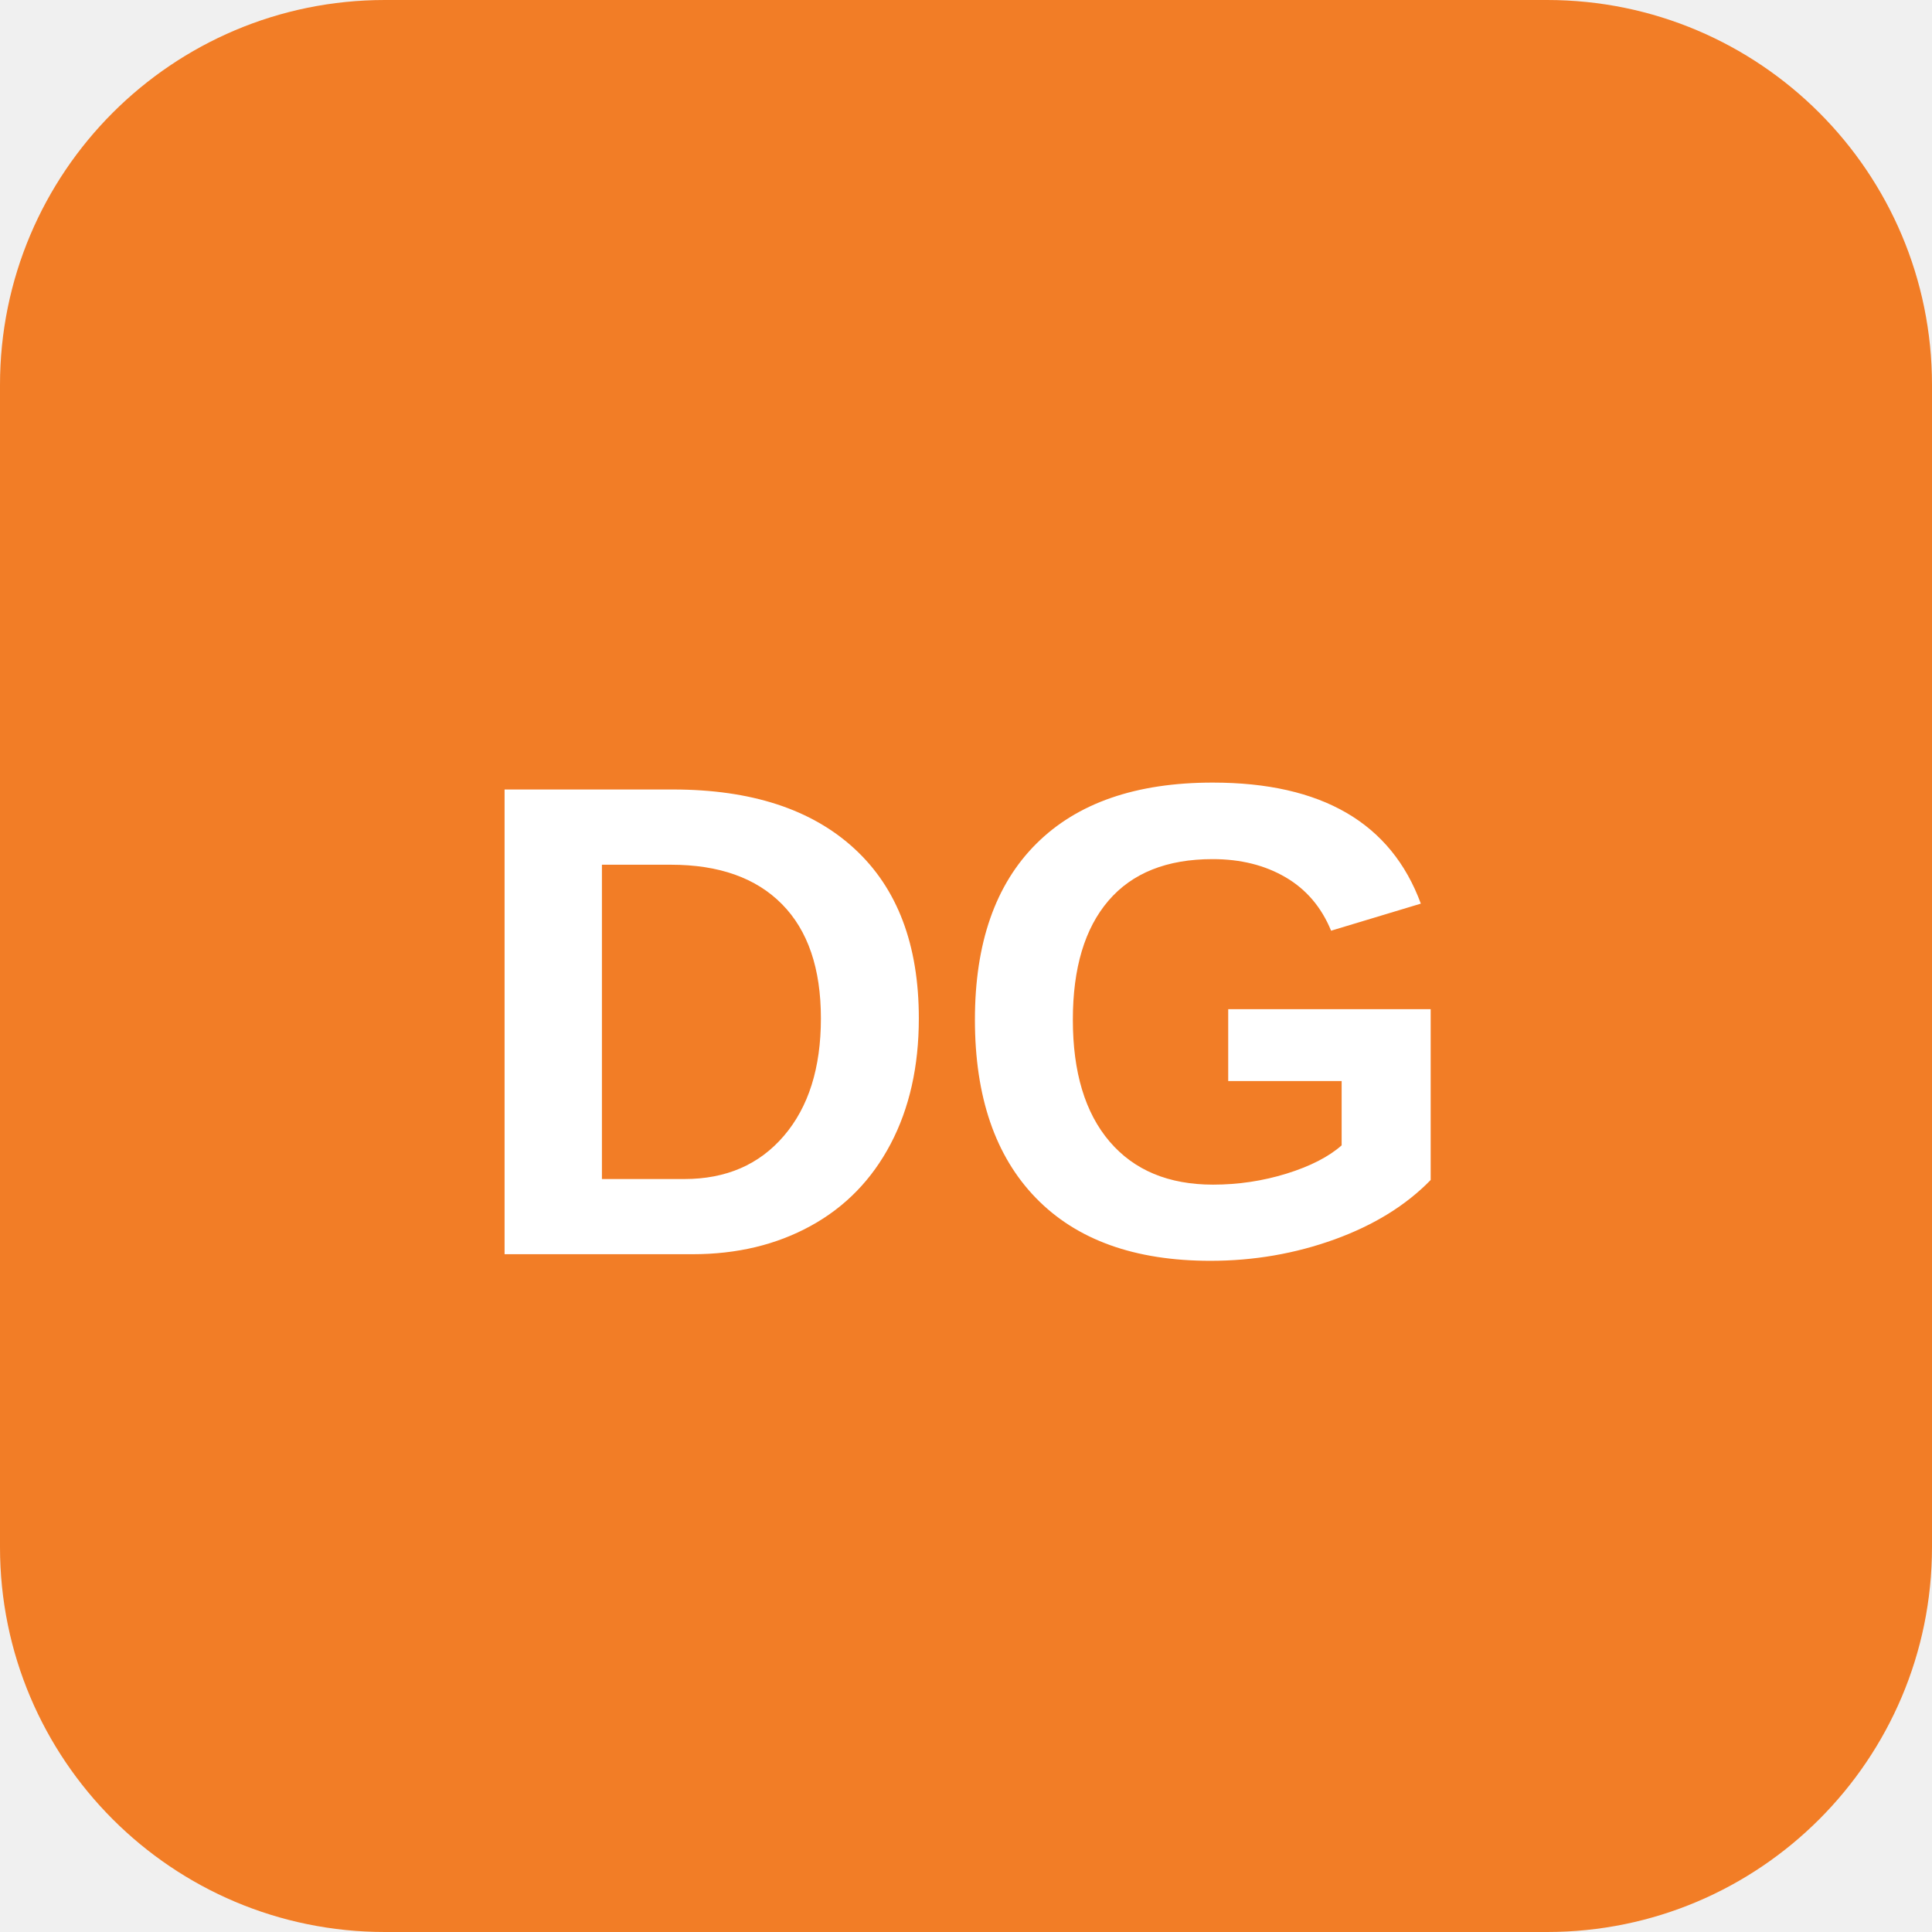
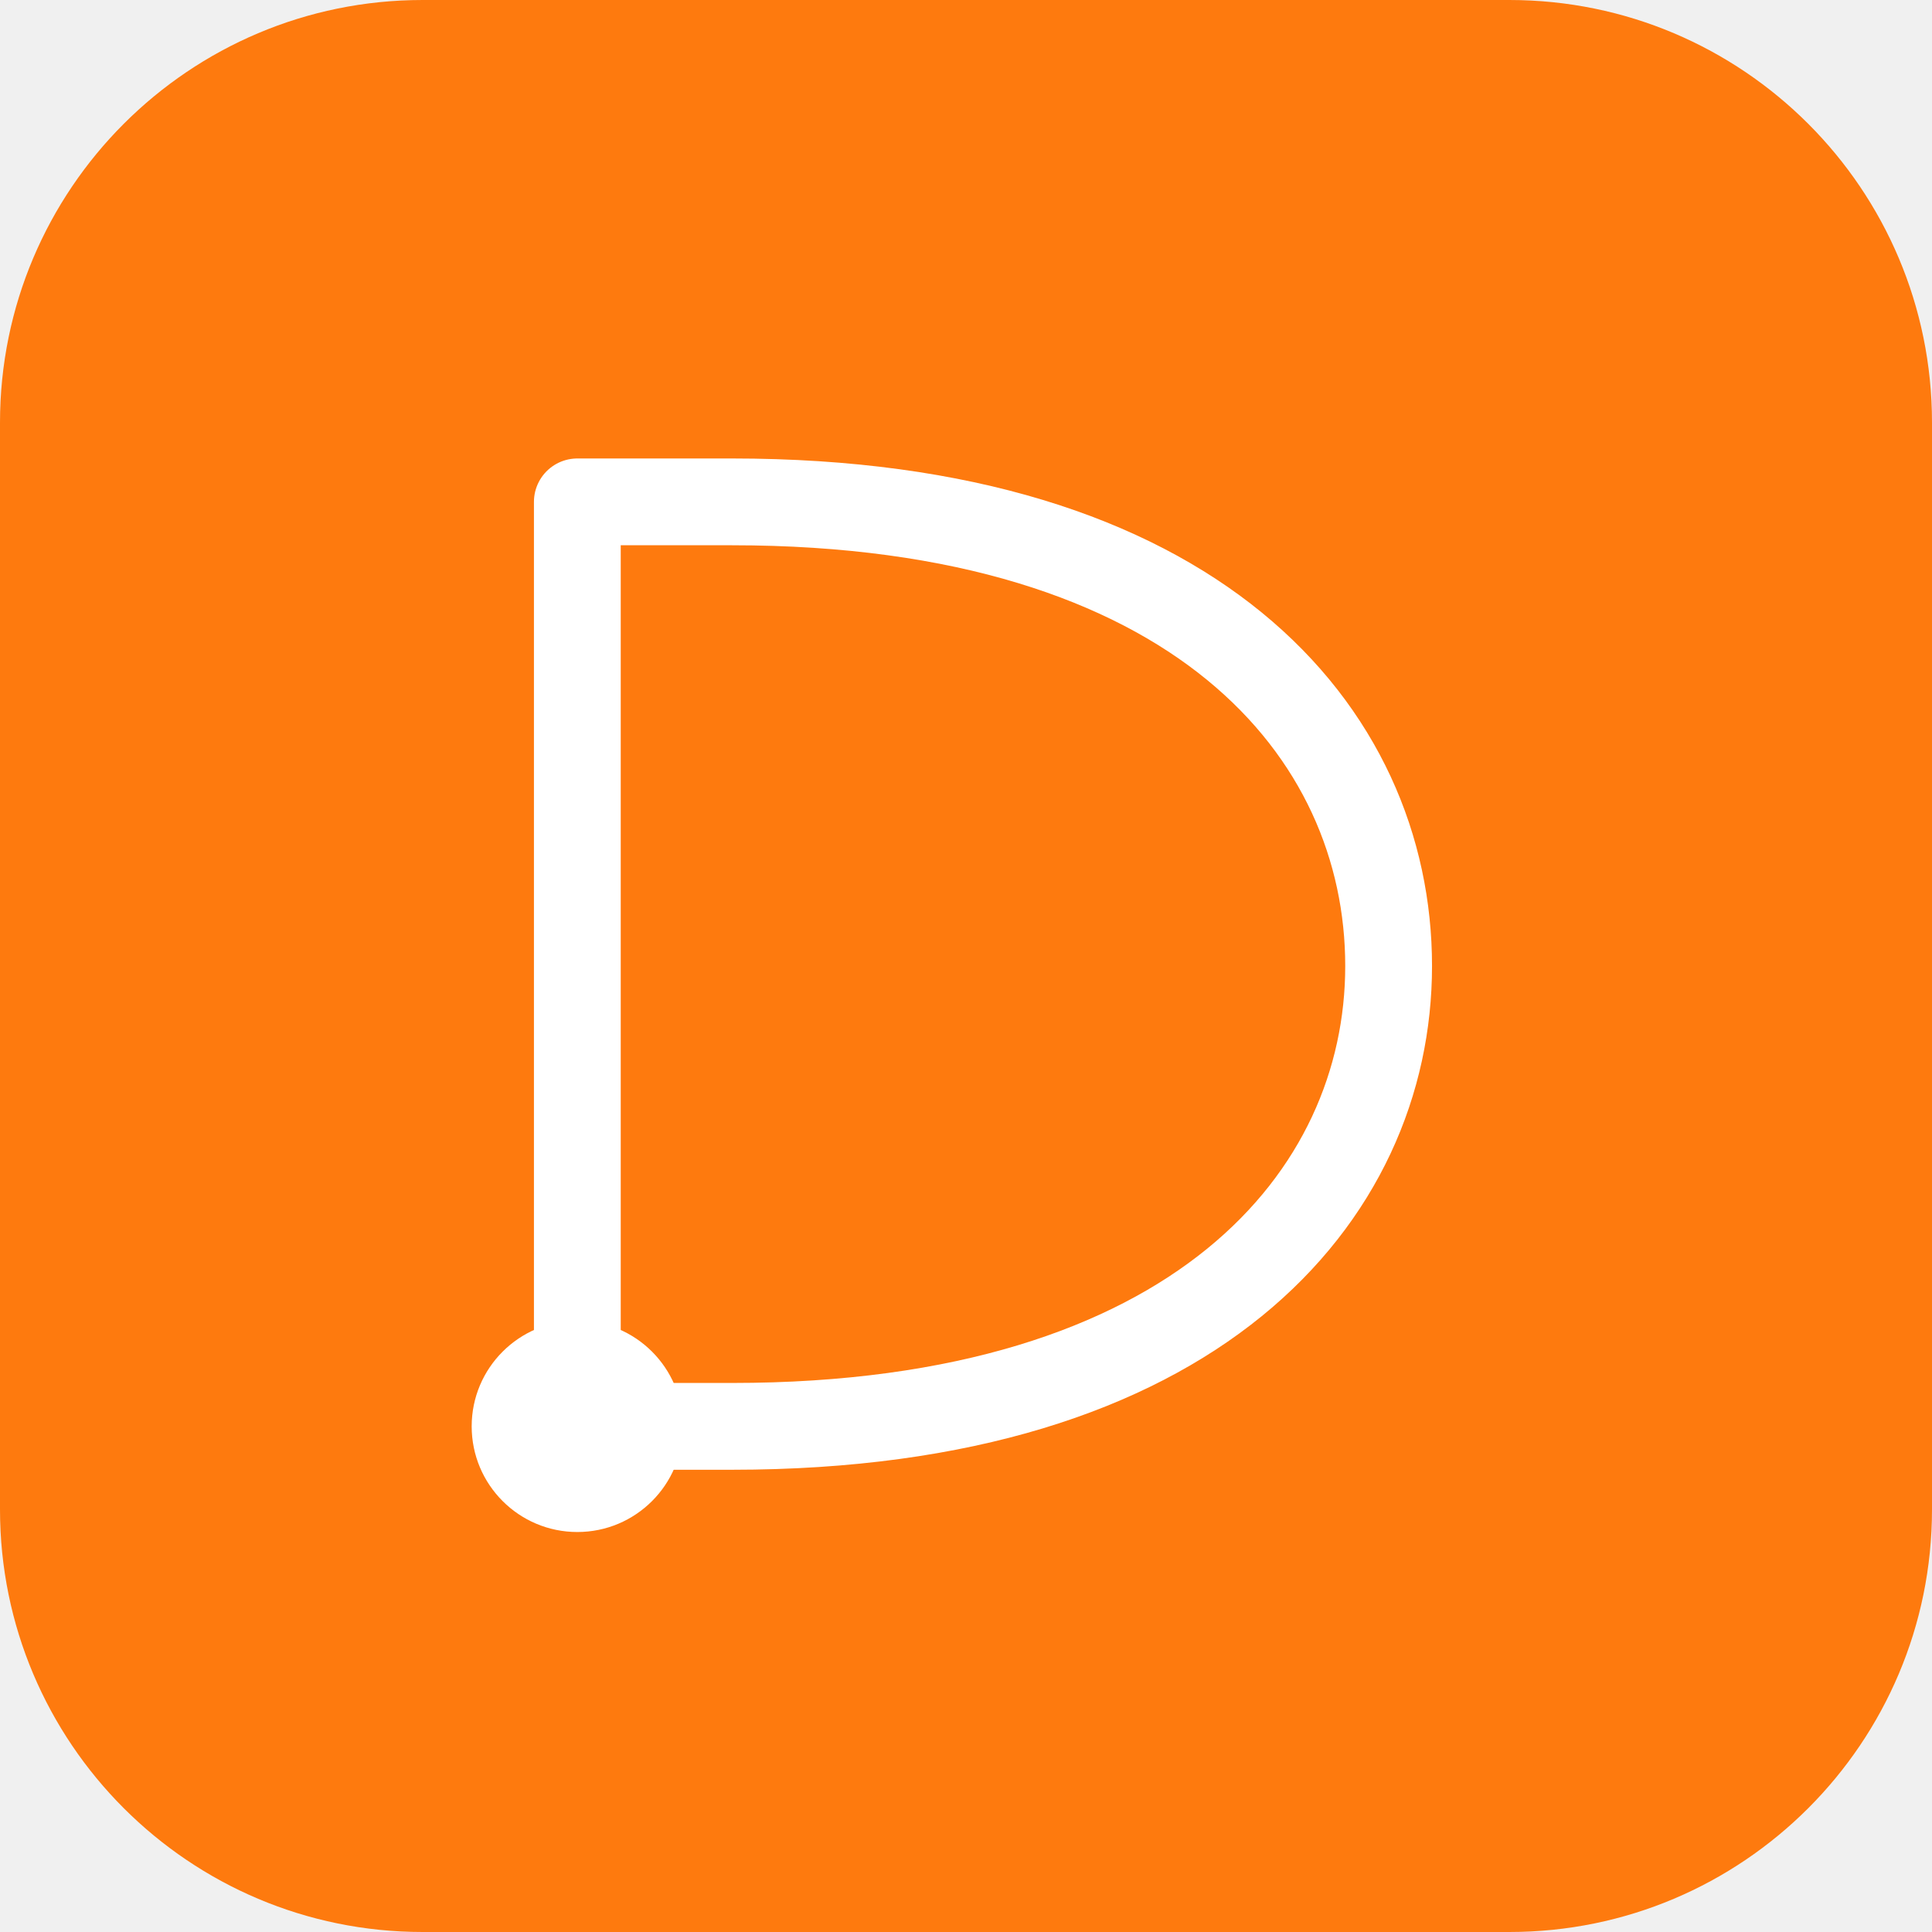
- <svg xmlns="http://www.w3.org/2000/svg" width="512" height="512">
-   <rect width="512" height="512" rx="102" fill="#F27D26" />
-   <text x="50%" y="55%" text-anchor="middle" dominant-baseline="middle" font-family="Arial,sans-serif" font-size="179" font-weight="bold" fill="white">DG</text>
+ <svg xmlns="http://www.w3.org/2000/svg" width="512" height="512" viewBox="0 0 512 512">
+   <rect width="512" height="512" rx="112" fill="#FE7A0E" />
+   <path d="M153 133 V378 H194 C317 378 368 317 368 256 C368 194 317 133 194 133 Z" fill="none" stroke="#FFFFFF" stroke-width="23" stroke-linejoin="round" />
+   <circle cx="153" cy="378" r="28" fill="#FFFFFF" />
</svg>
